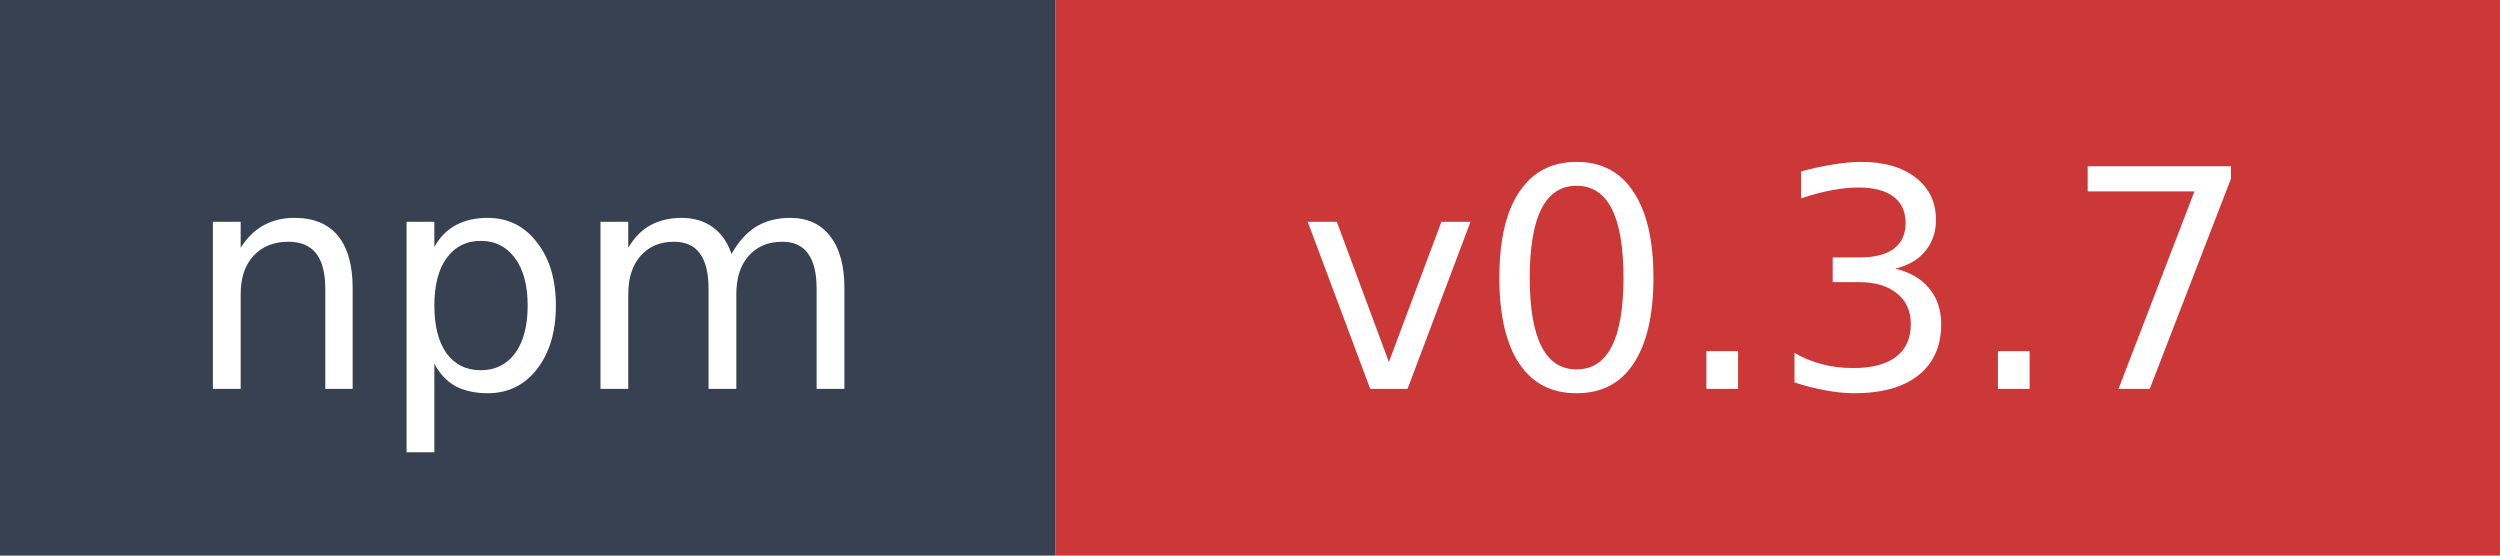
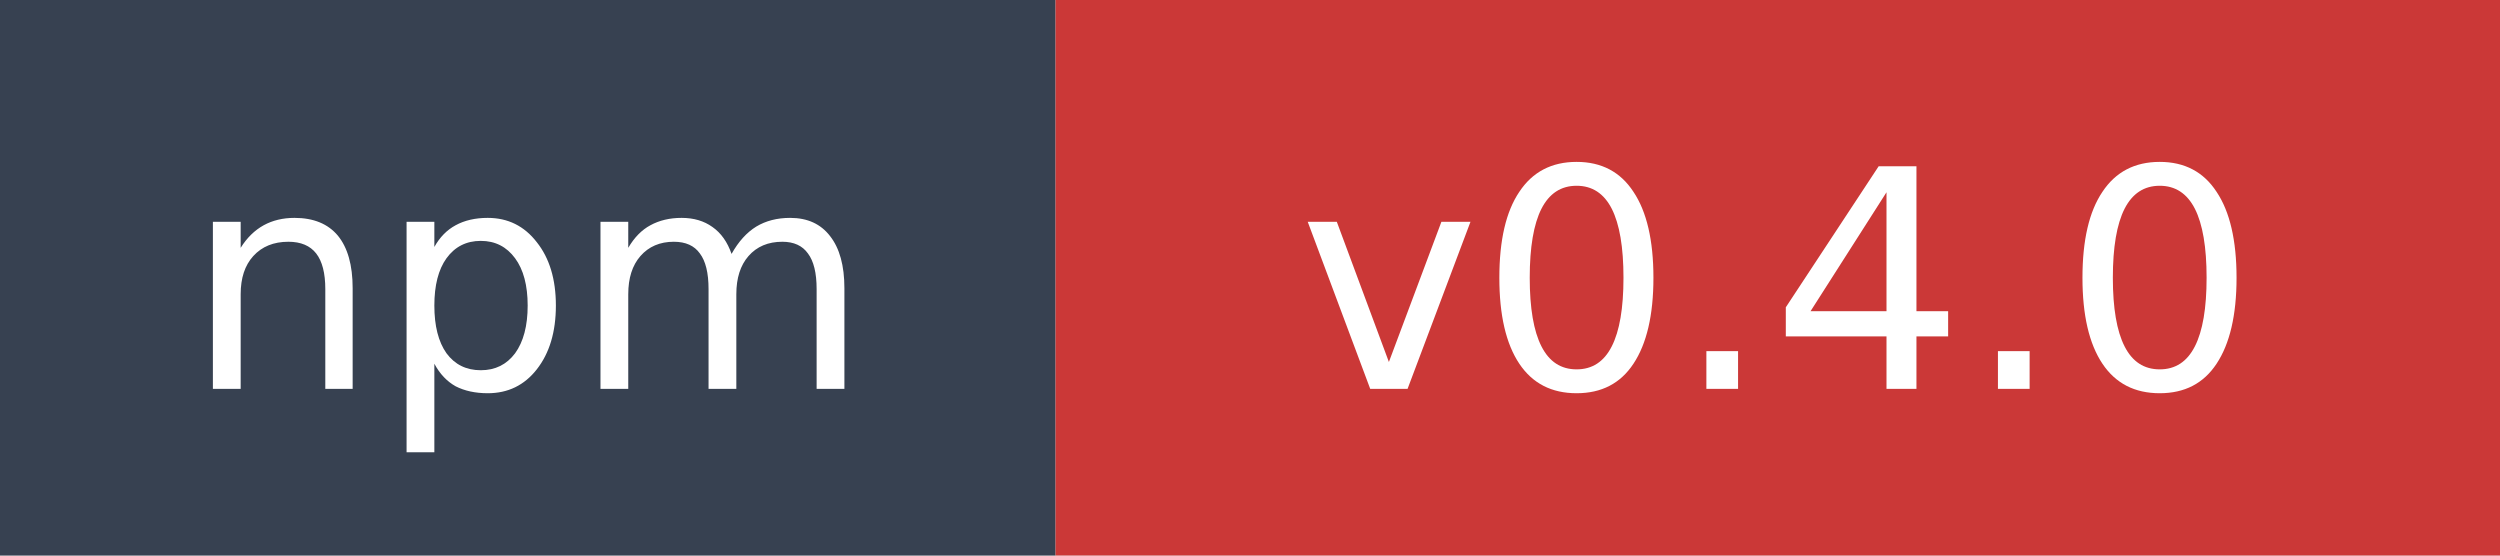
- <svg xmlns="http://www.w3.org/2000/svg" width="90" height="20" role="img" aria-label="npm: v0.3.7">
+ <svg xmlns="http://www.w3.org/2000/svg" width="90" height="20" role="img" aria-label="npm: v0.4.0">
  <rect width="38" height="20" fill="#374151" />
  <rect x="38" width="52" height="20" fill="#cb3837" />
  <text x="19" y="14" fill="#ffffff" font-family="Verdana,Geneva,DejaVu Sans,sans-serif" font-size="11" text-anchor="middle">npm</text>
-   <text x="64" y="14" fill="#ffffff" font-family="Verdana,Geneva,DejaVu Sans,sans-serif" font-size="11" text-anchor="middle">v0.3.7</text>
+   <text x="64" y="14" fill="#ffffff" font-family="Verdana,Geneva,DejaVu Sans,sans-serif" font-size="11" text-anchor="middle">v0.4.0</text>
</svg>
